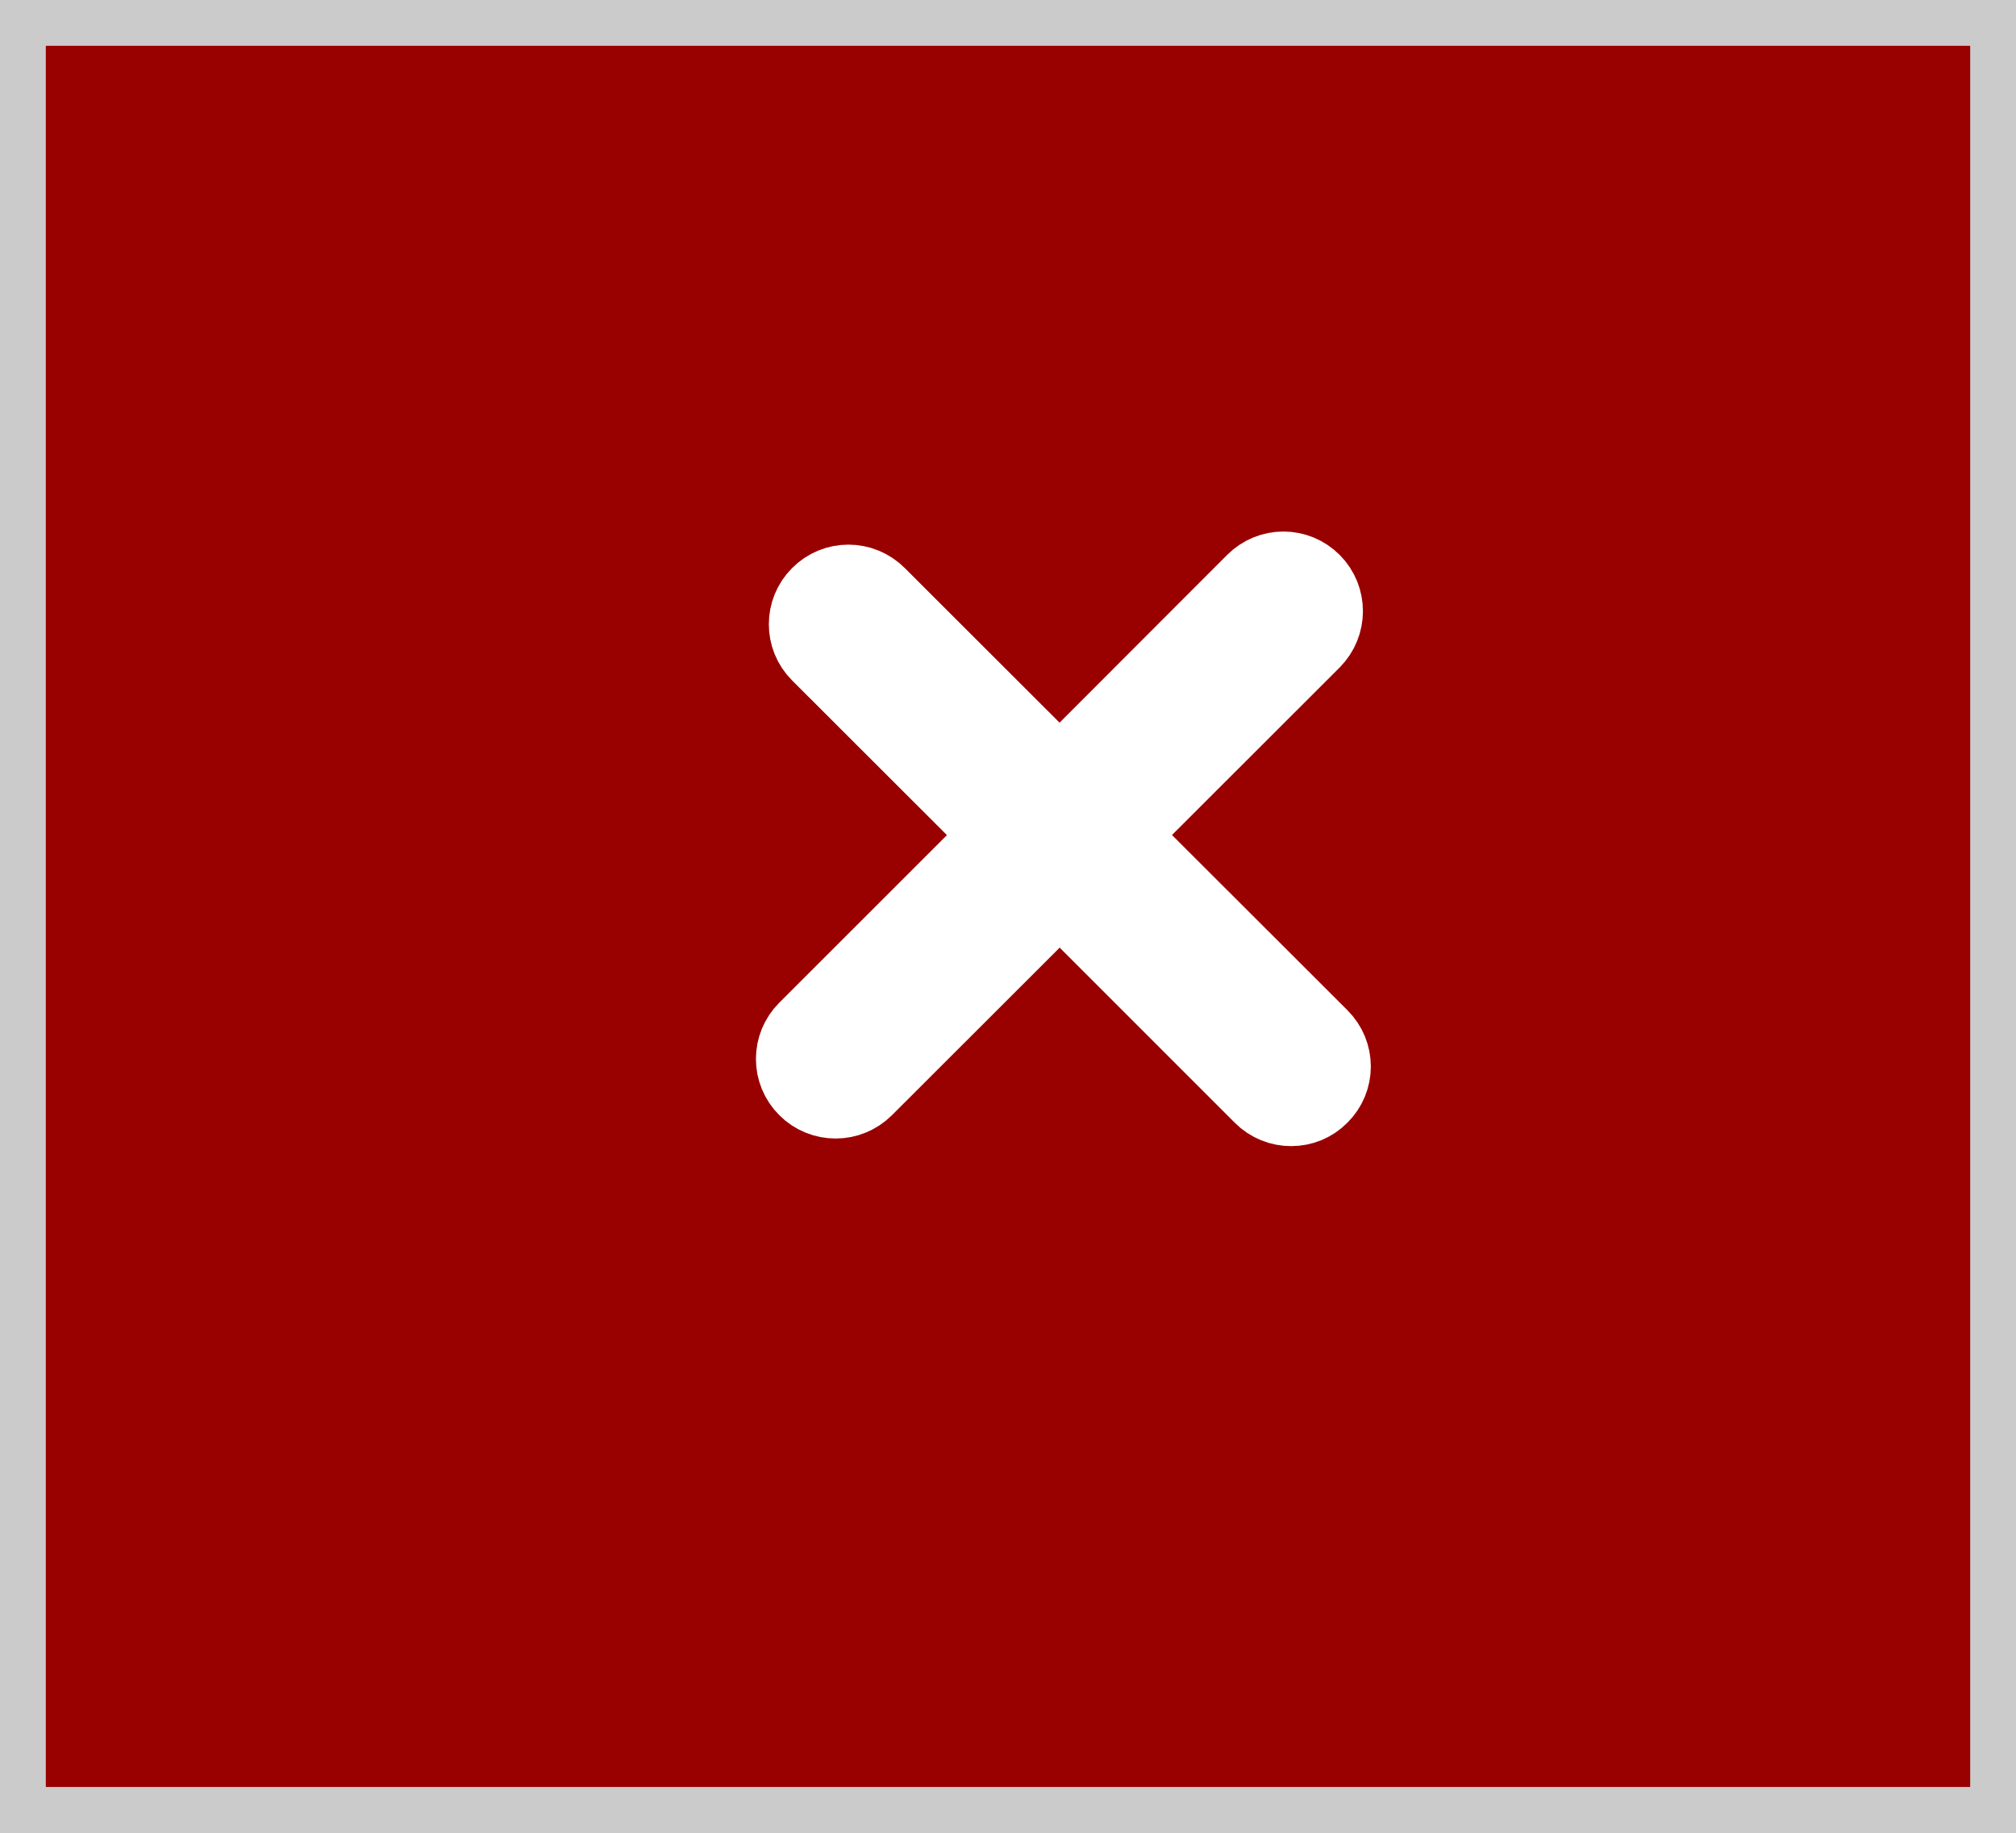
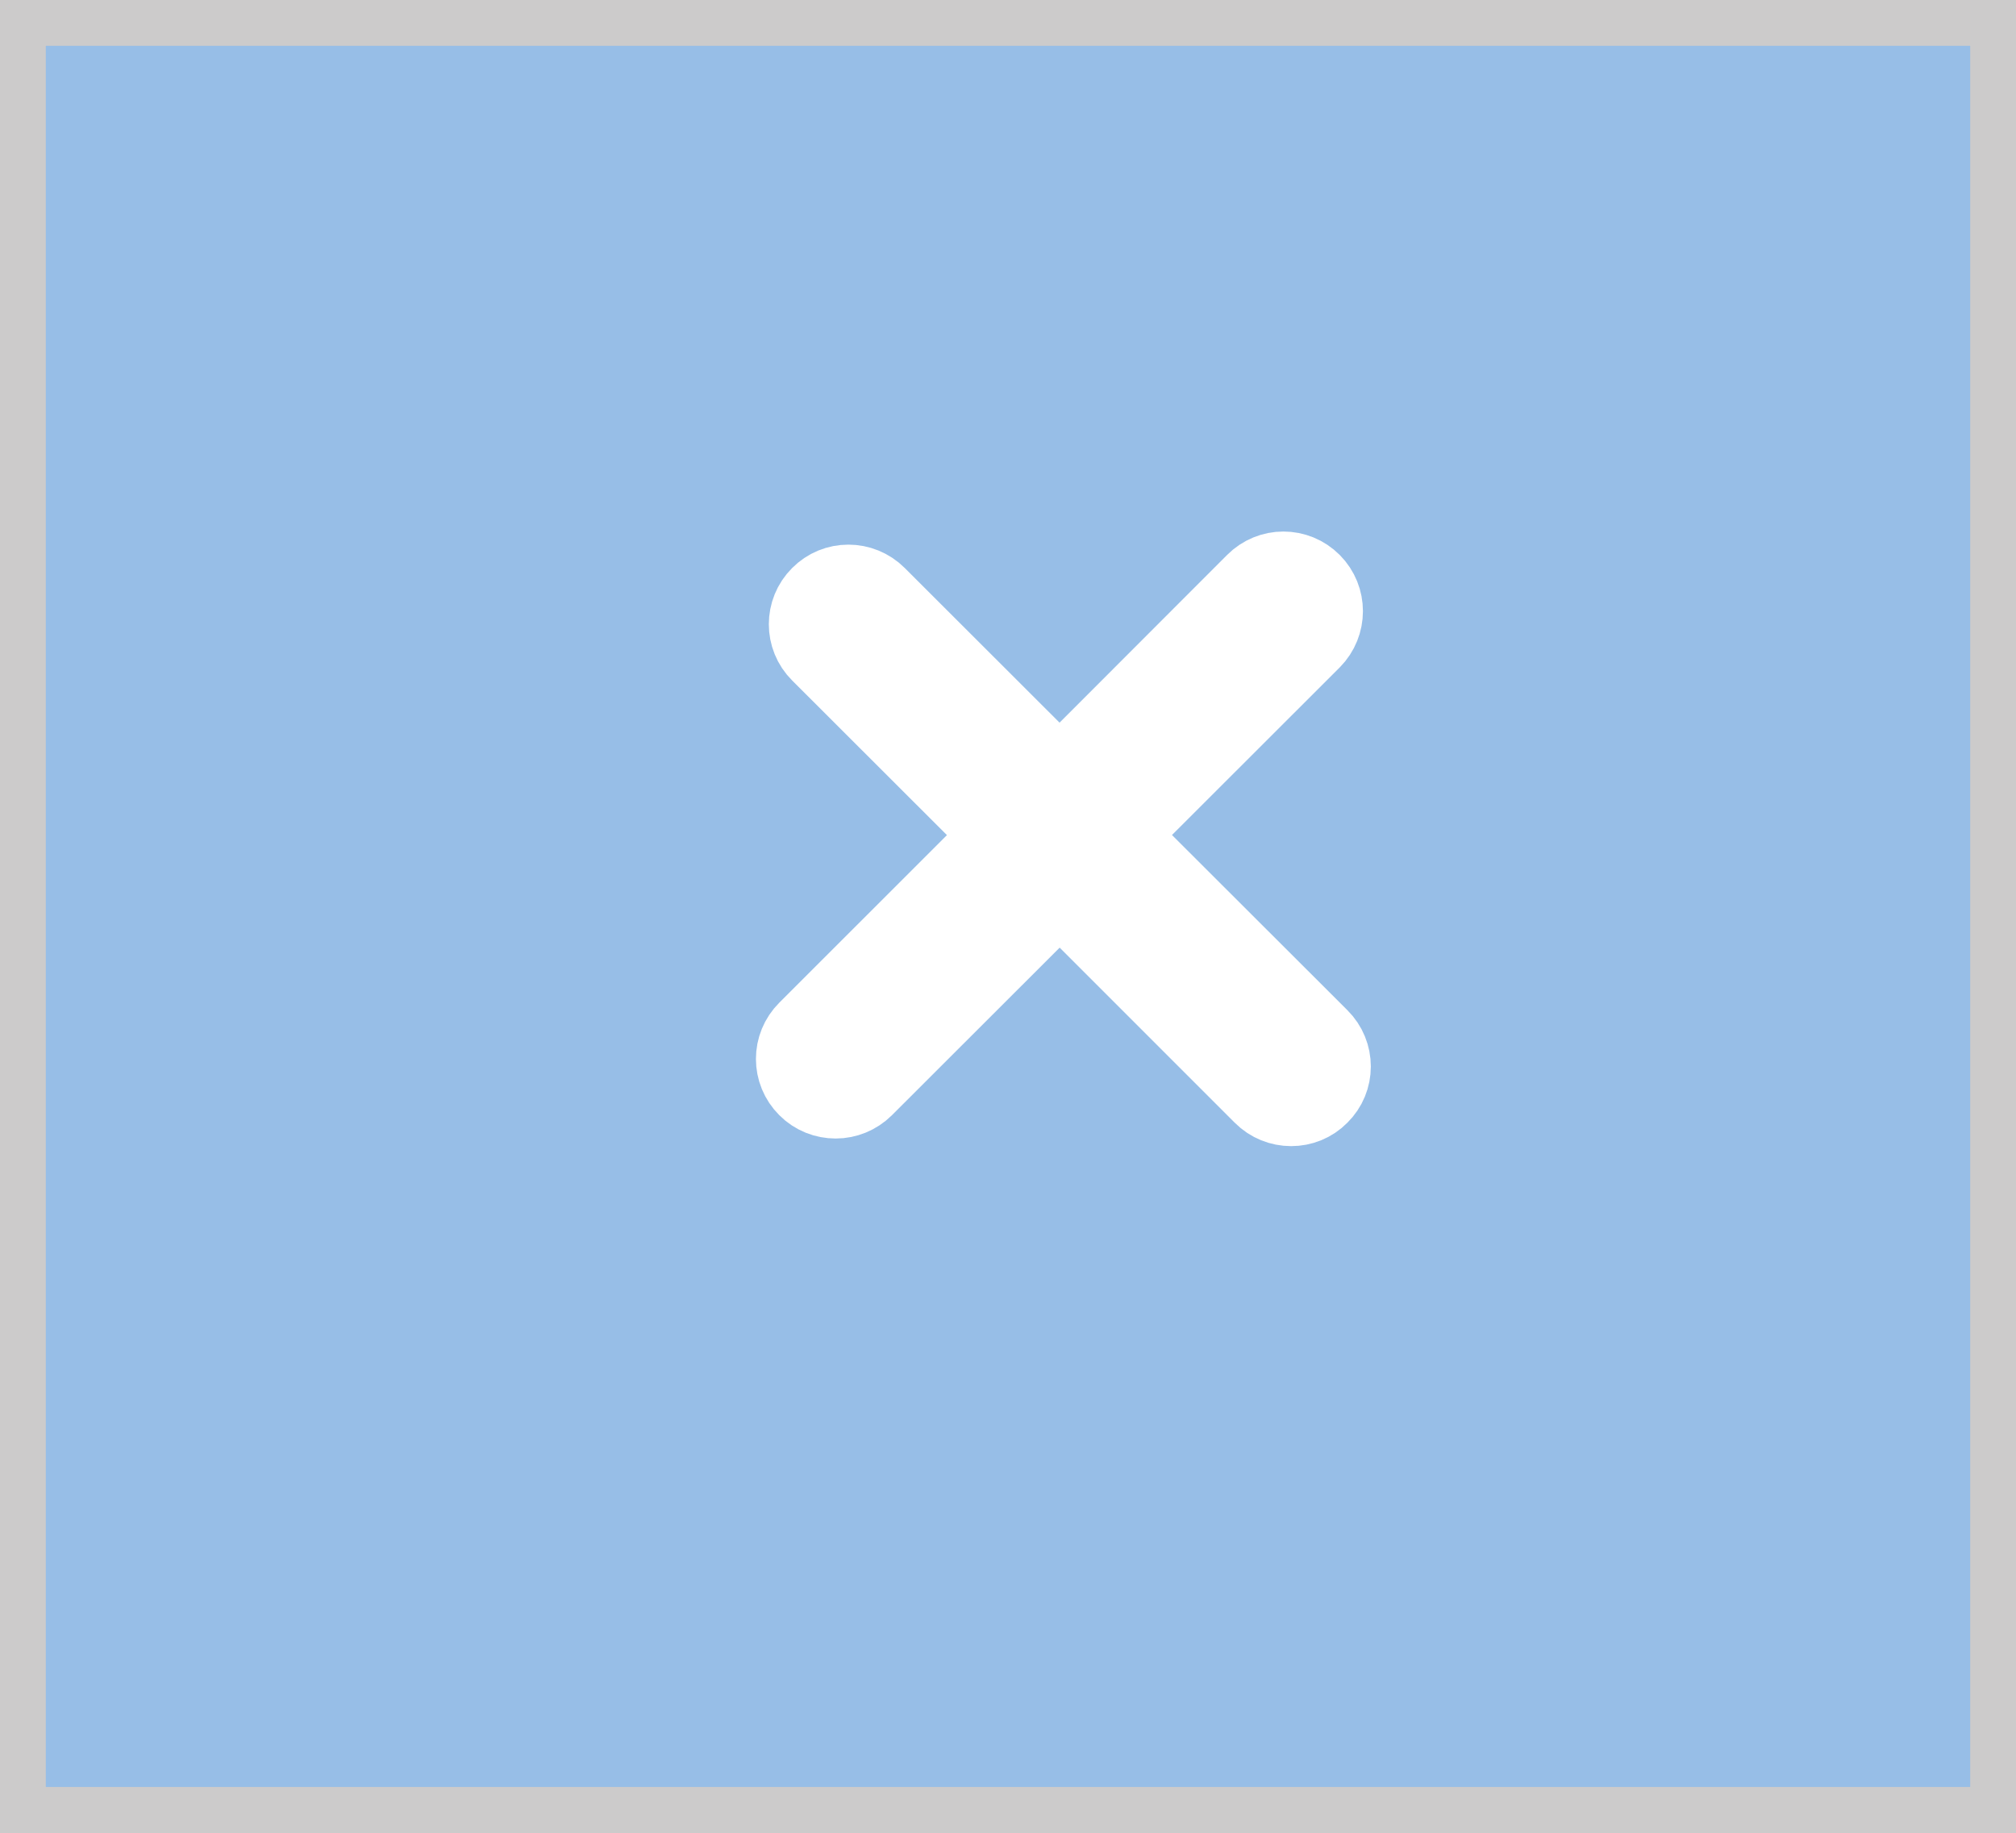
<svg xmlns="http://www.w3.org/2000/svg" version="1.1" x="0px" y="0px" width="22px" height="20px" viewBox="0 0 22 20" enable-background="new 0 0 22 20" xml:space="preserve">
  <g id="Used" display="none">
    <rect display="inline" fill="#BBD988" stroke="#CCCBCB" stroke-miterlimit="10" width="22" height="20" />
    <rect display="inline" fill="#BBD988" stroke="#CCCBCB" stroke-miterlimit="10" width="22" height="20" />
  </g>
  <g id="reserve" display="none">
    <rect display="inline" fill="#BBD988" stroke="#CCCBCB" stroke-miterlimit="10" width="22" height="20" />
    <rect display="inline" fill="#8CCDD3" stroke="#CCCBCB" stroke-miterlimit="10" width="22" height="20" />
  </g>
  <g id="block">
    <rect fill="#BBD988" stroke="#CCCBCB" stroke-miterlimit="10" width="22" height="20" />
-     <rect fill="#990000" stroke="#CCCBCB" stroke-miterlimit="10" width="22" height="20" />
+     <rect fill="#97bee7" stroke="#CCCBCB" stroke-miterlimit="10" width="22" height="20" />
    <path fill="#FFFFFF" stroke="#FFFFFF" stroke-miterlimit="10" d="M12.082,9.112l2.184-2.182c0.143-0.145,0.143-0.377,0-0.521   c-0.144-0.145-0.377-0.145-0.521,0l-2.182,2.184L9.52,6.552c-0.145-0.145-0.379-0.145-0.522,0c-0.144,0.143-0.144,0.377,0,0.52   l2.043,2.041l-2.183,2.182c-0.145,0.144-0.145,0.377,0,0.521c0.071,0.072,0.166,0.108,0.262,0.108c0.094,0,0.188-0.037,0.26-0.108   l2.184-2.182l2.264,2.264c0.072,0.073,0.168,0.109,0.262,0.109c0.095,0,0.189-0.036,0.26-0.109c0.146-0.143,0.146-0.377,0-0.521   L12.082,9.112z" />
  </g>
</svg>
